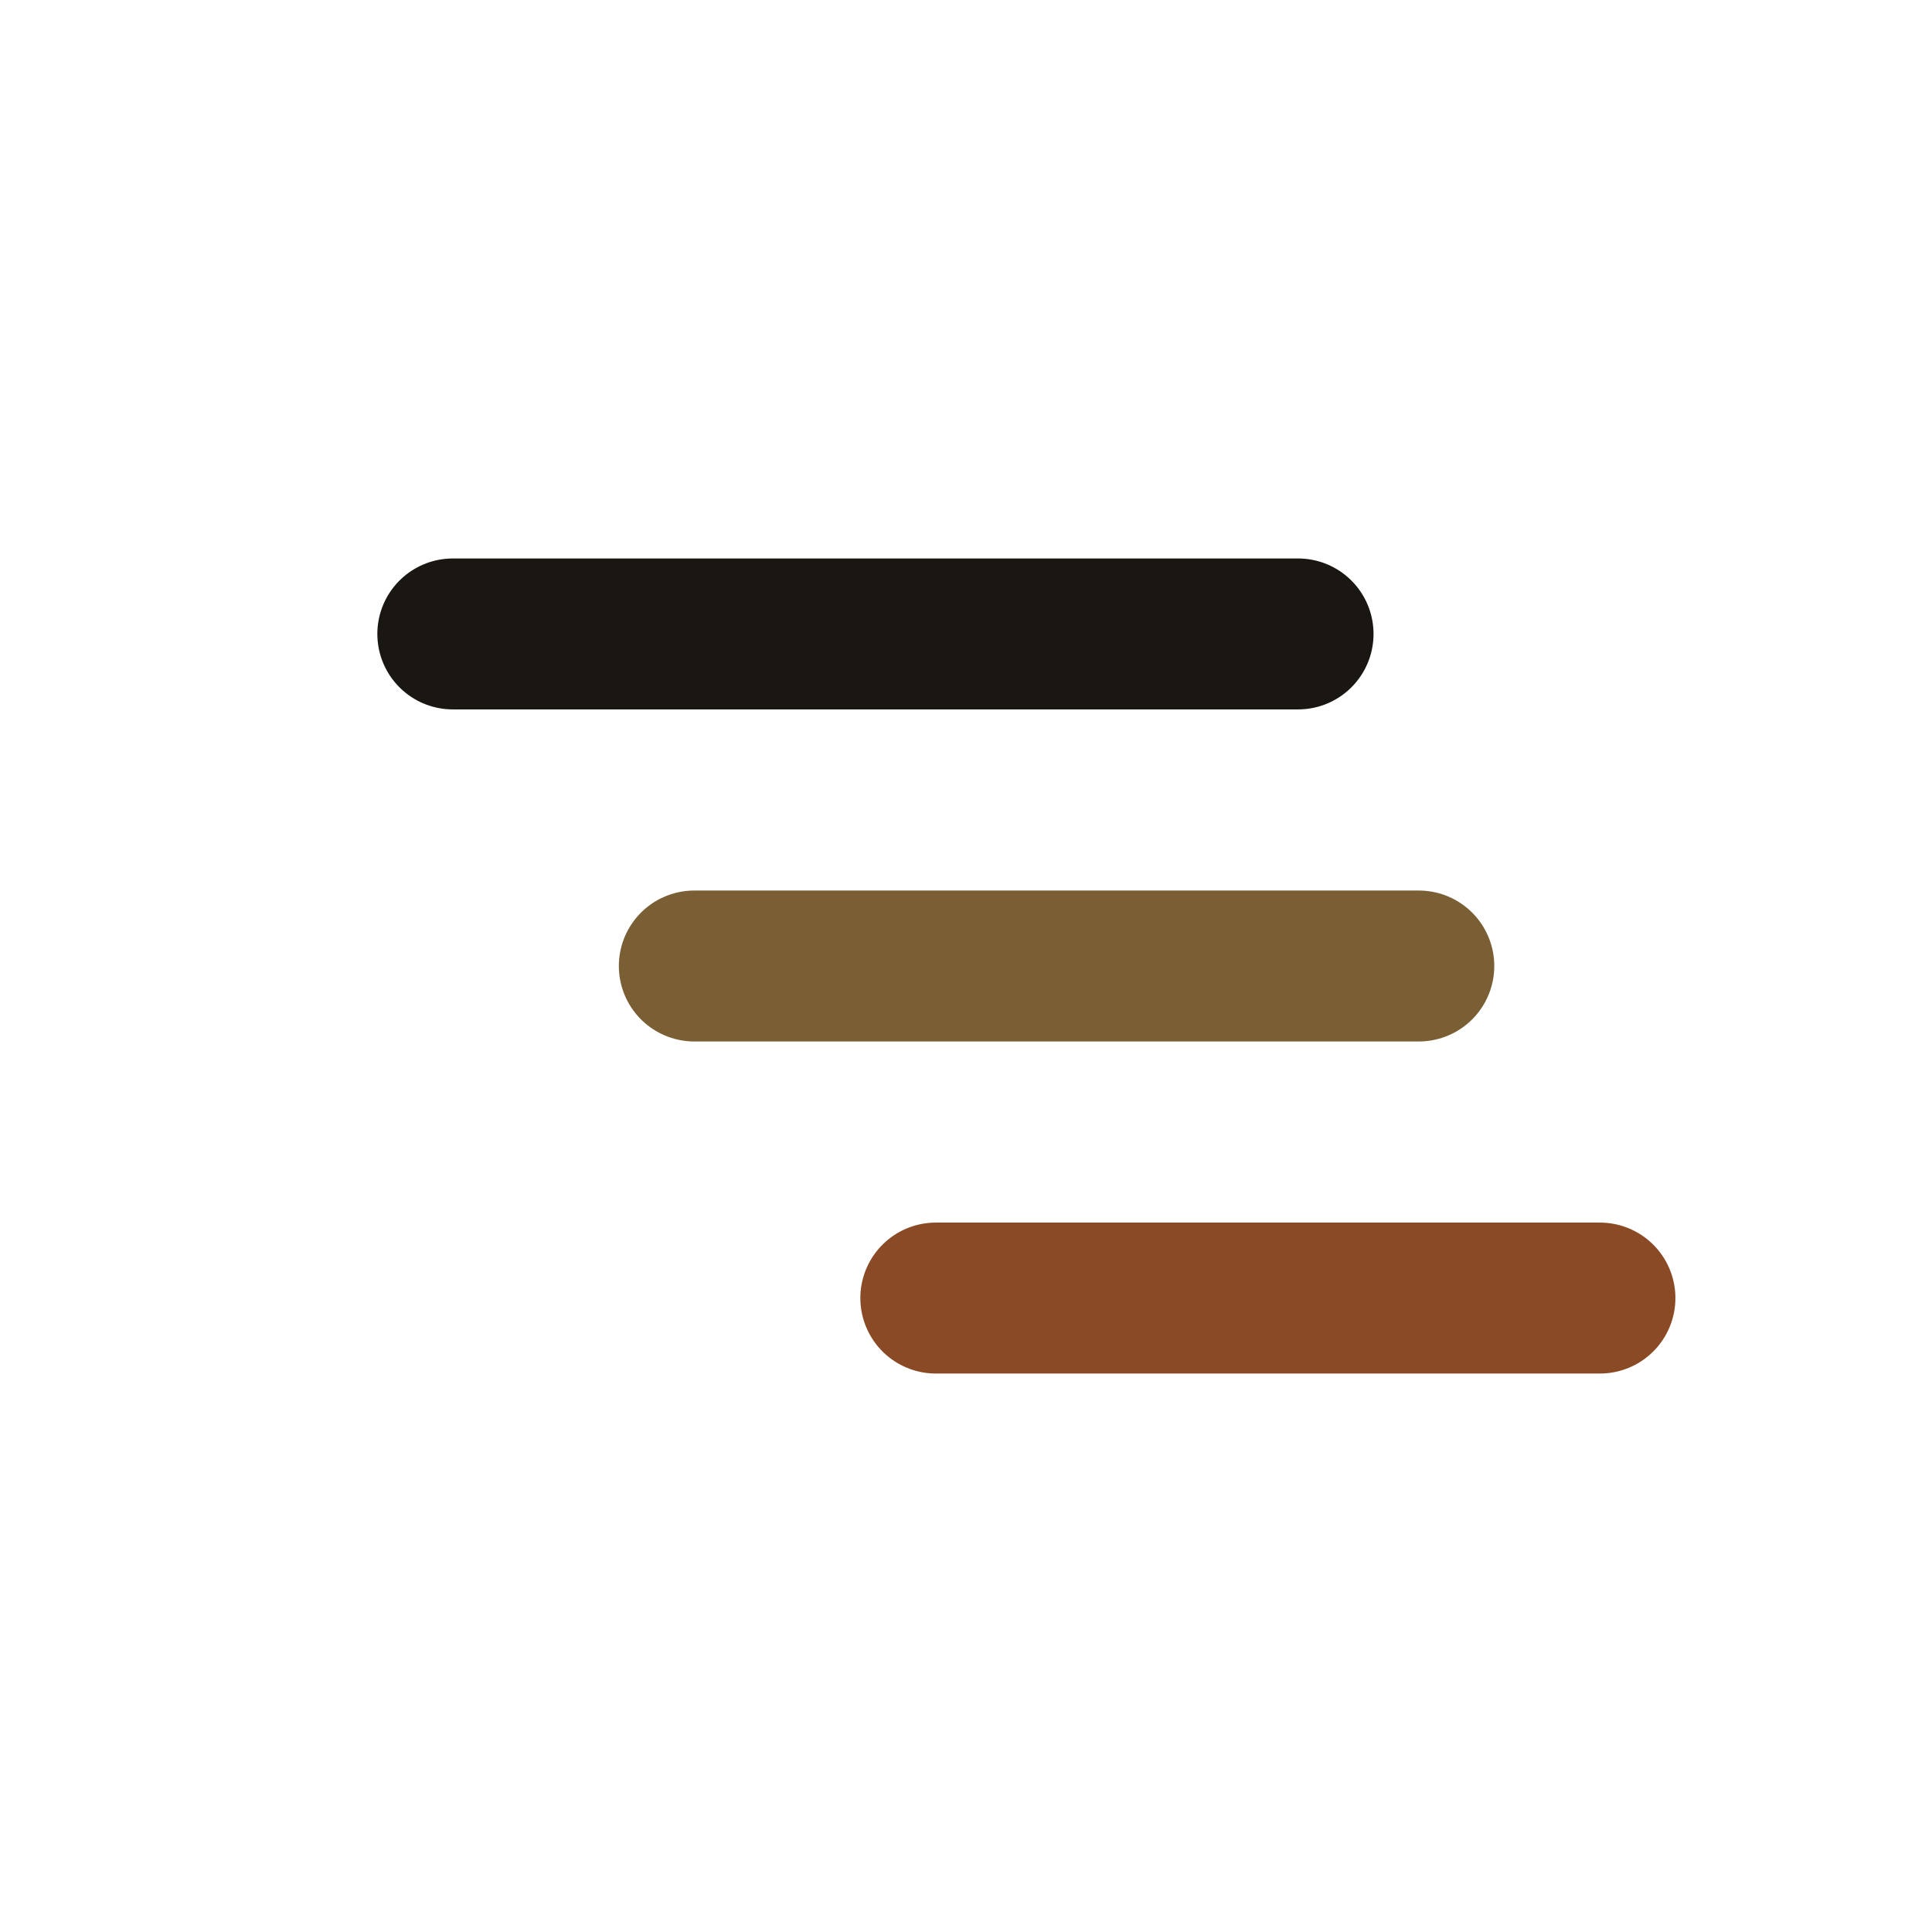
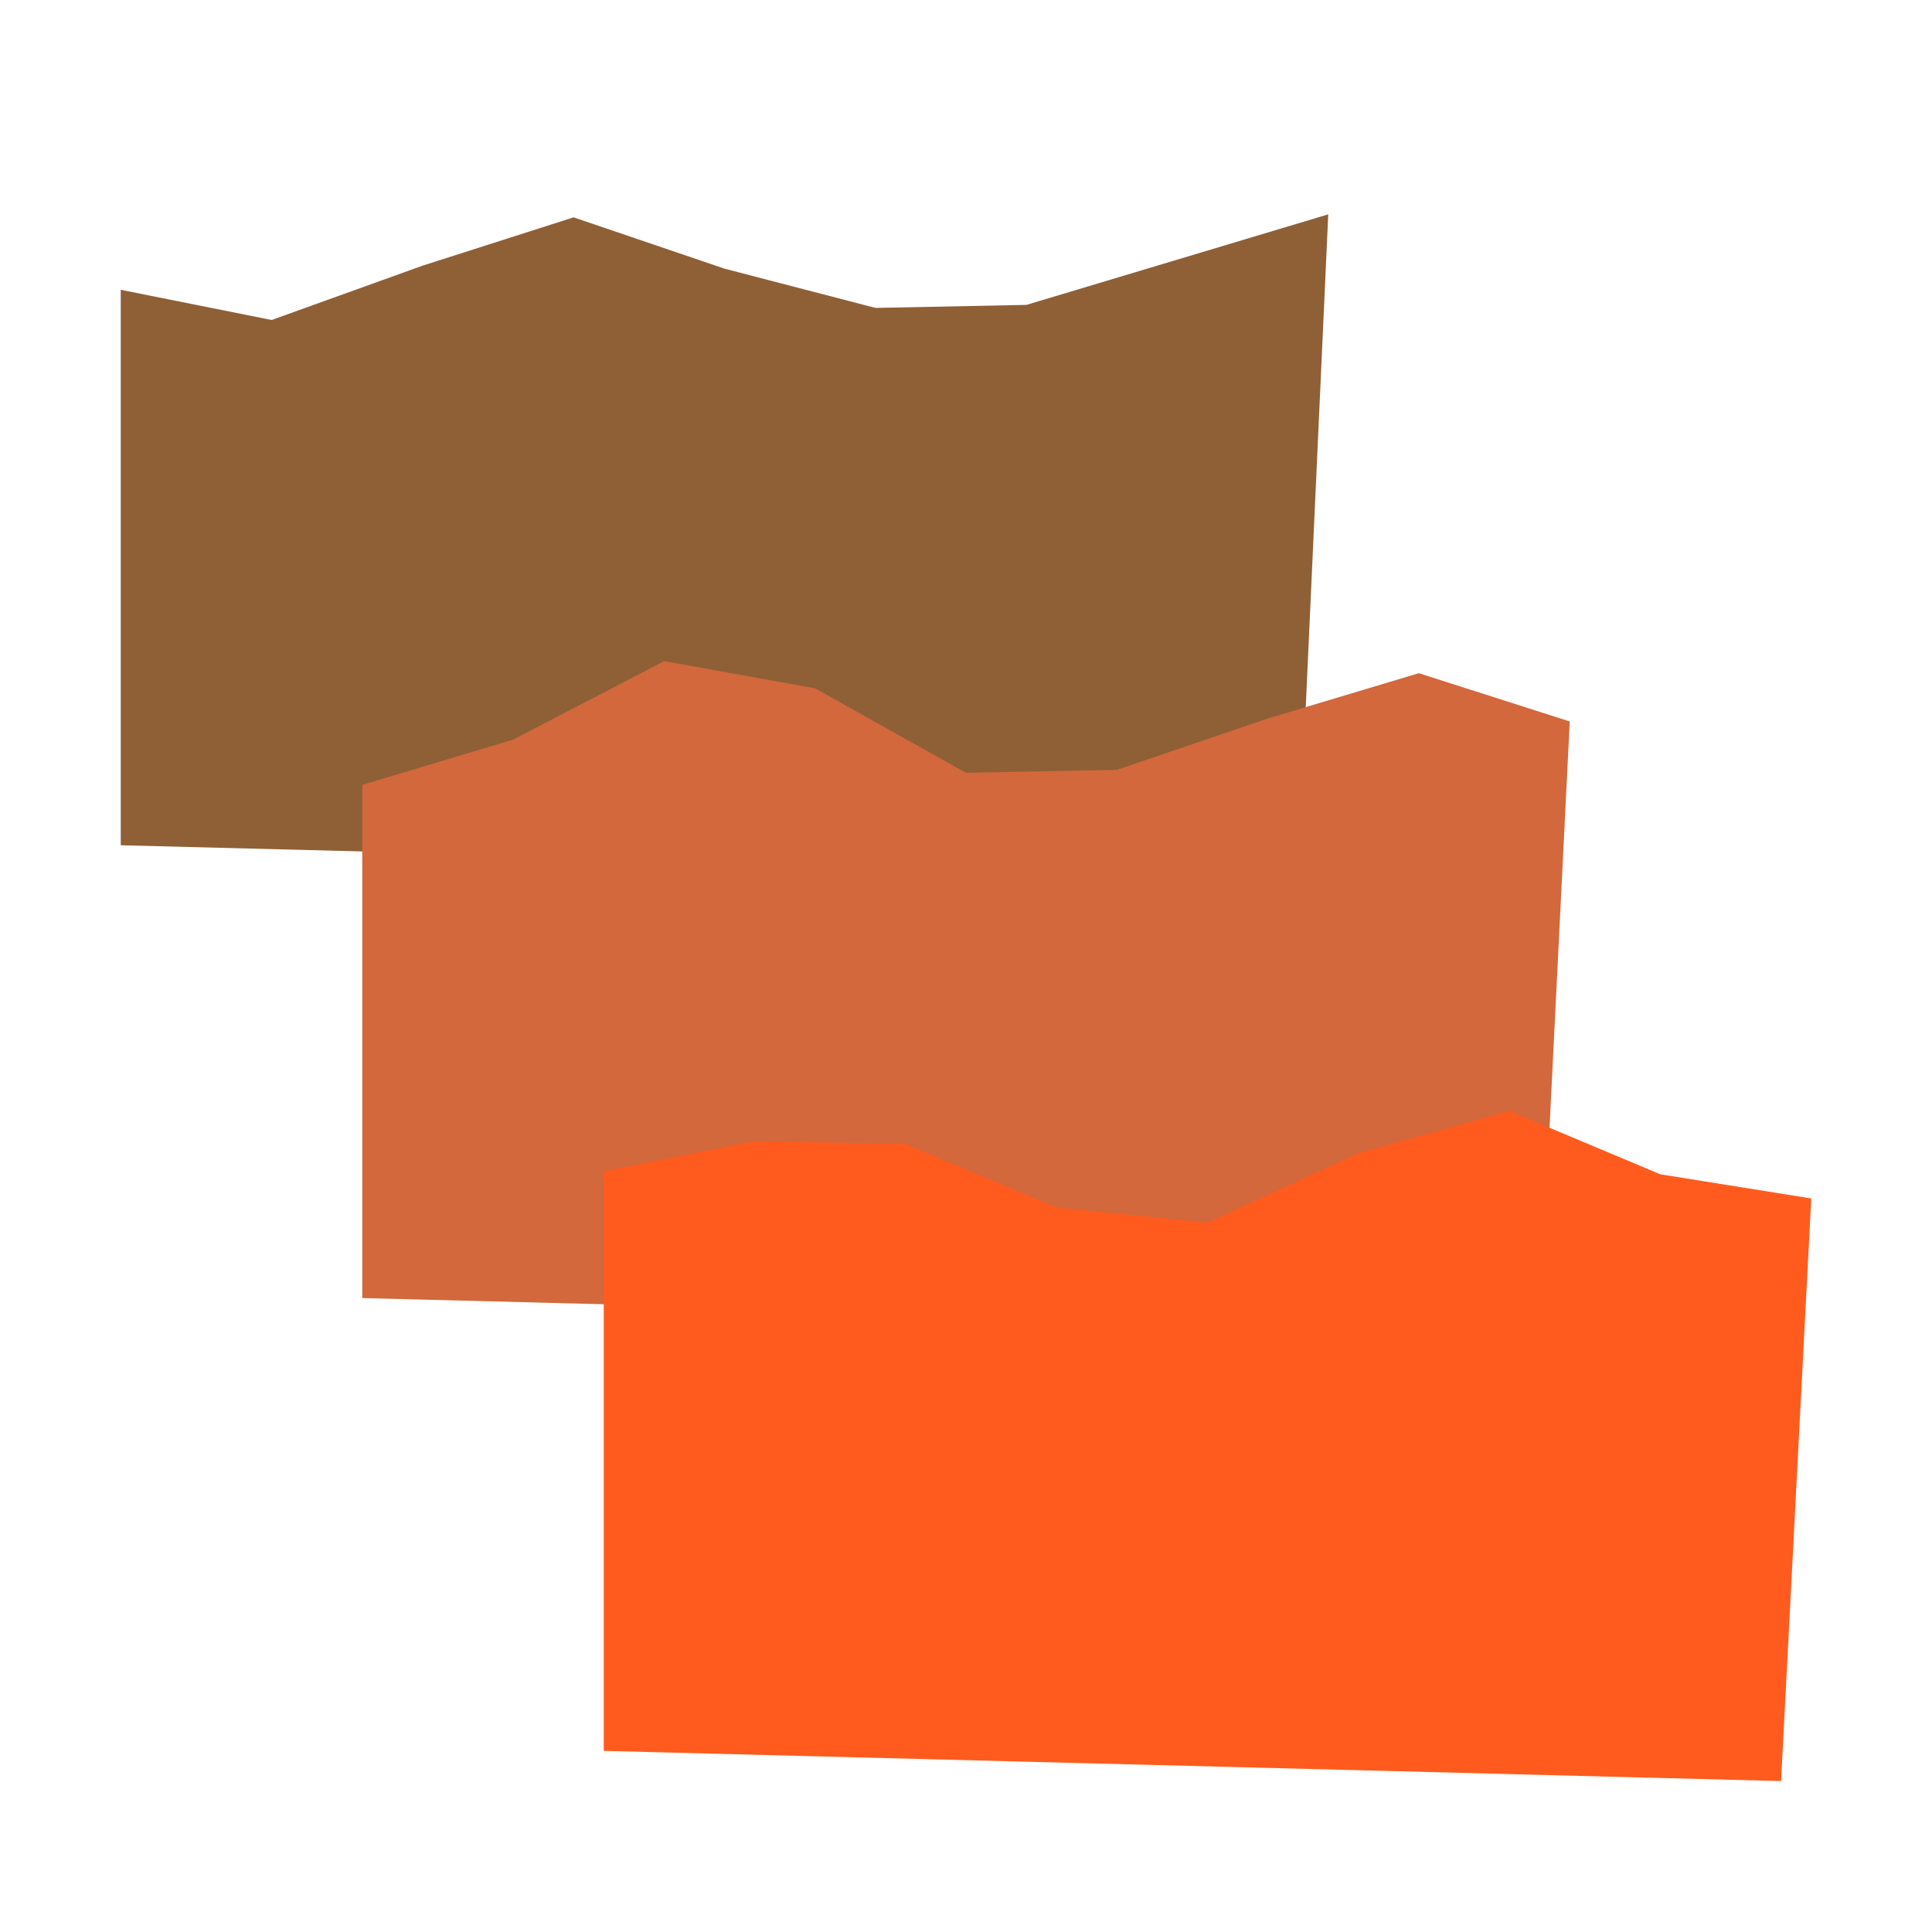
- <svg xmlns="http://www.w3.org/2000/svg" viewBox="0 0 64 64" width="64" height="64" role="img" aria-label="Stratum">
-   <line x1="15" y1="21" x2="43" y2="21" stroke="#1A1611" stroke-width="5" stroke-linecap="round" />
-   <line x1="23" y1="32" x2="47" y2="32" stroke="#7A5F35" stroke-width="5" stroke-linecap="round" />
-   <line x1="31" y1="43" x2="53" y2="43" stroke="#8B4A26" stroke-width="5" stroke-linecap="round" />
+ <svg xmlns="http://www.w3.org/2000/svg" viewBox="0 0 64 64" role="img" aria-label="Stratum">
+   <path fill="#8F5F36" d="M4.0 9.6 L9.0 10.6 L14.0 8.8 L19.0 7.2 L24.0 8.9 L29.0 10.2 L34.0 10.1 L39.0 8.6 L44.0 7.1 L43 29 L4 28Z" />
+   <path fill="#D2683C" d="M12.0 26.0 L17.0 24.5 L22.0 21.9 L27.0 22.8 L32.0 25.6 L37.0 25.5 L42.0 23.8 L47.0 22.3 L52.0 23.9 L51 44 L12 43Z" />
+   <path fill="#FF5B1F" d="M20.0 38.8 L25.0 37.8 L30.0 37.9 L35.0 40.0 L40.0 40.5 L45.0 38.2 L50.0 36.8 L55.0 38.9 L60.0 39.7 L59 59 L20 58Z" />
</svg>
